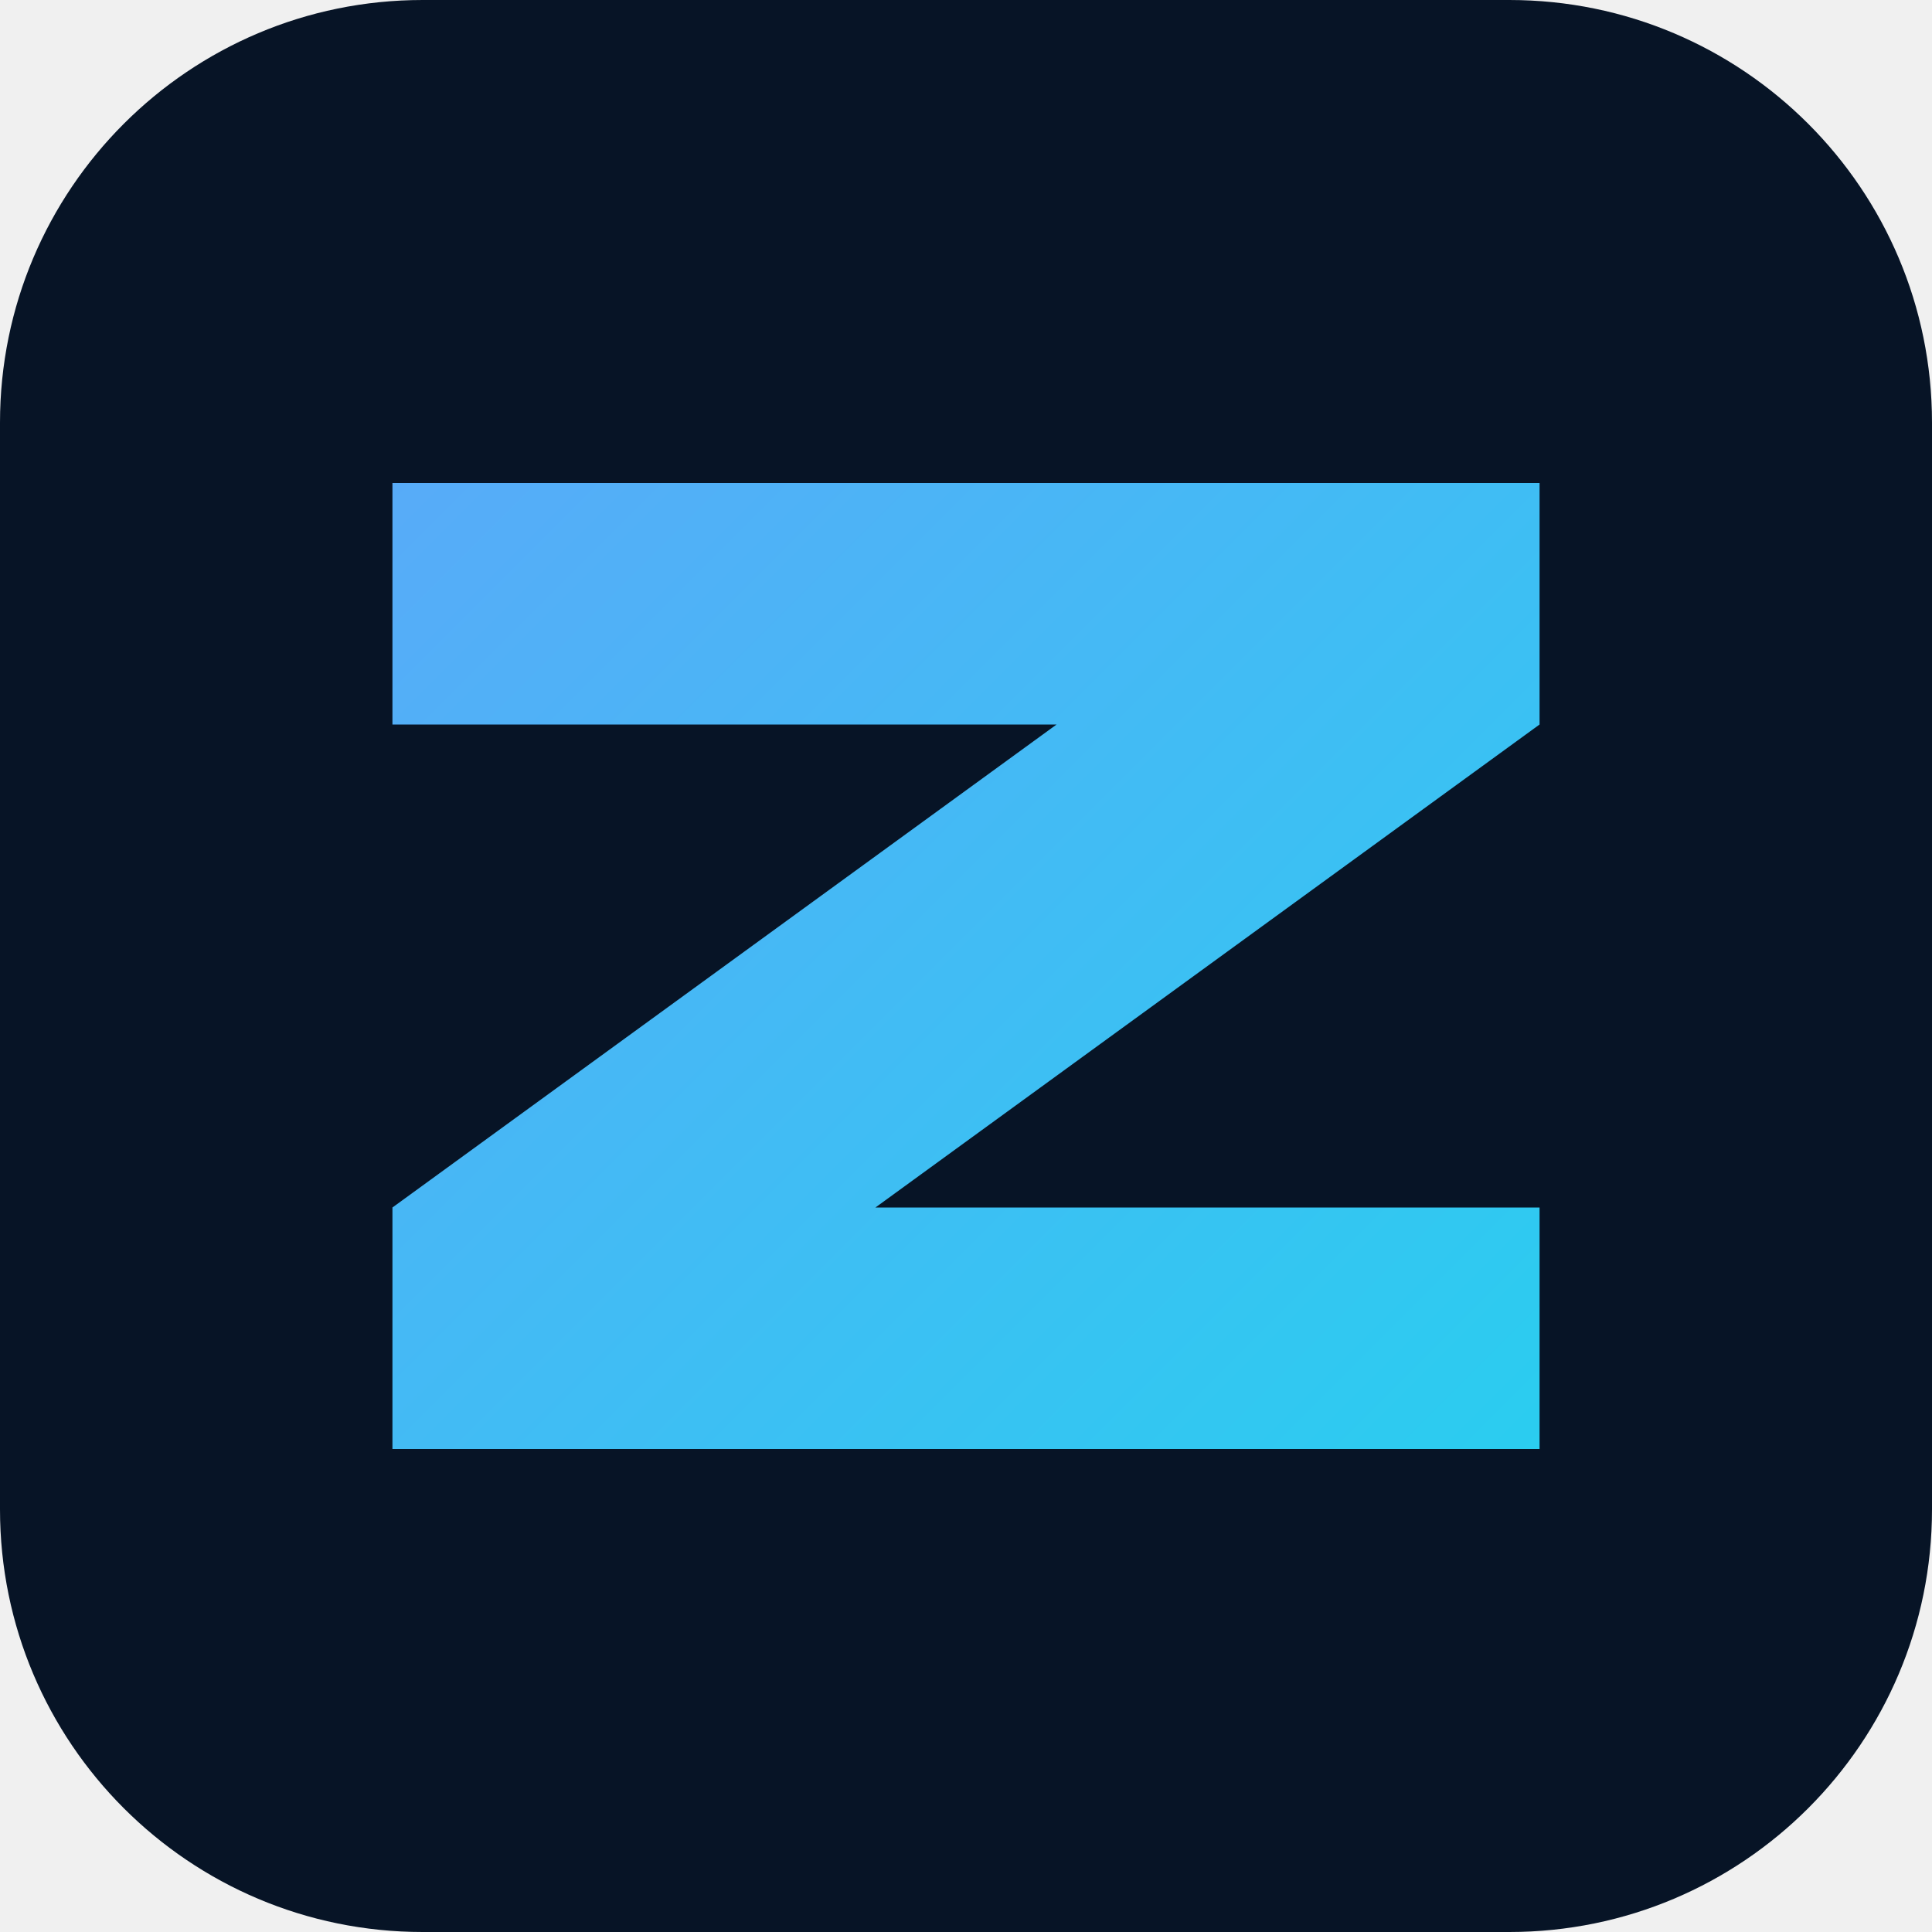
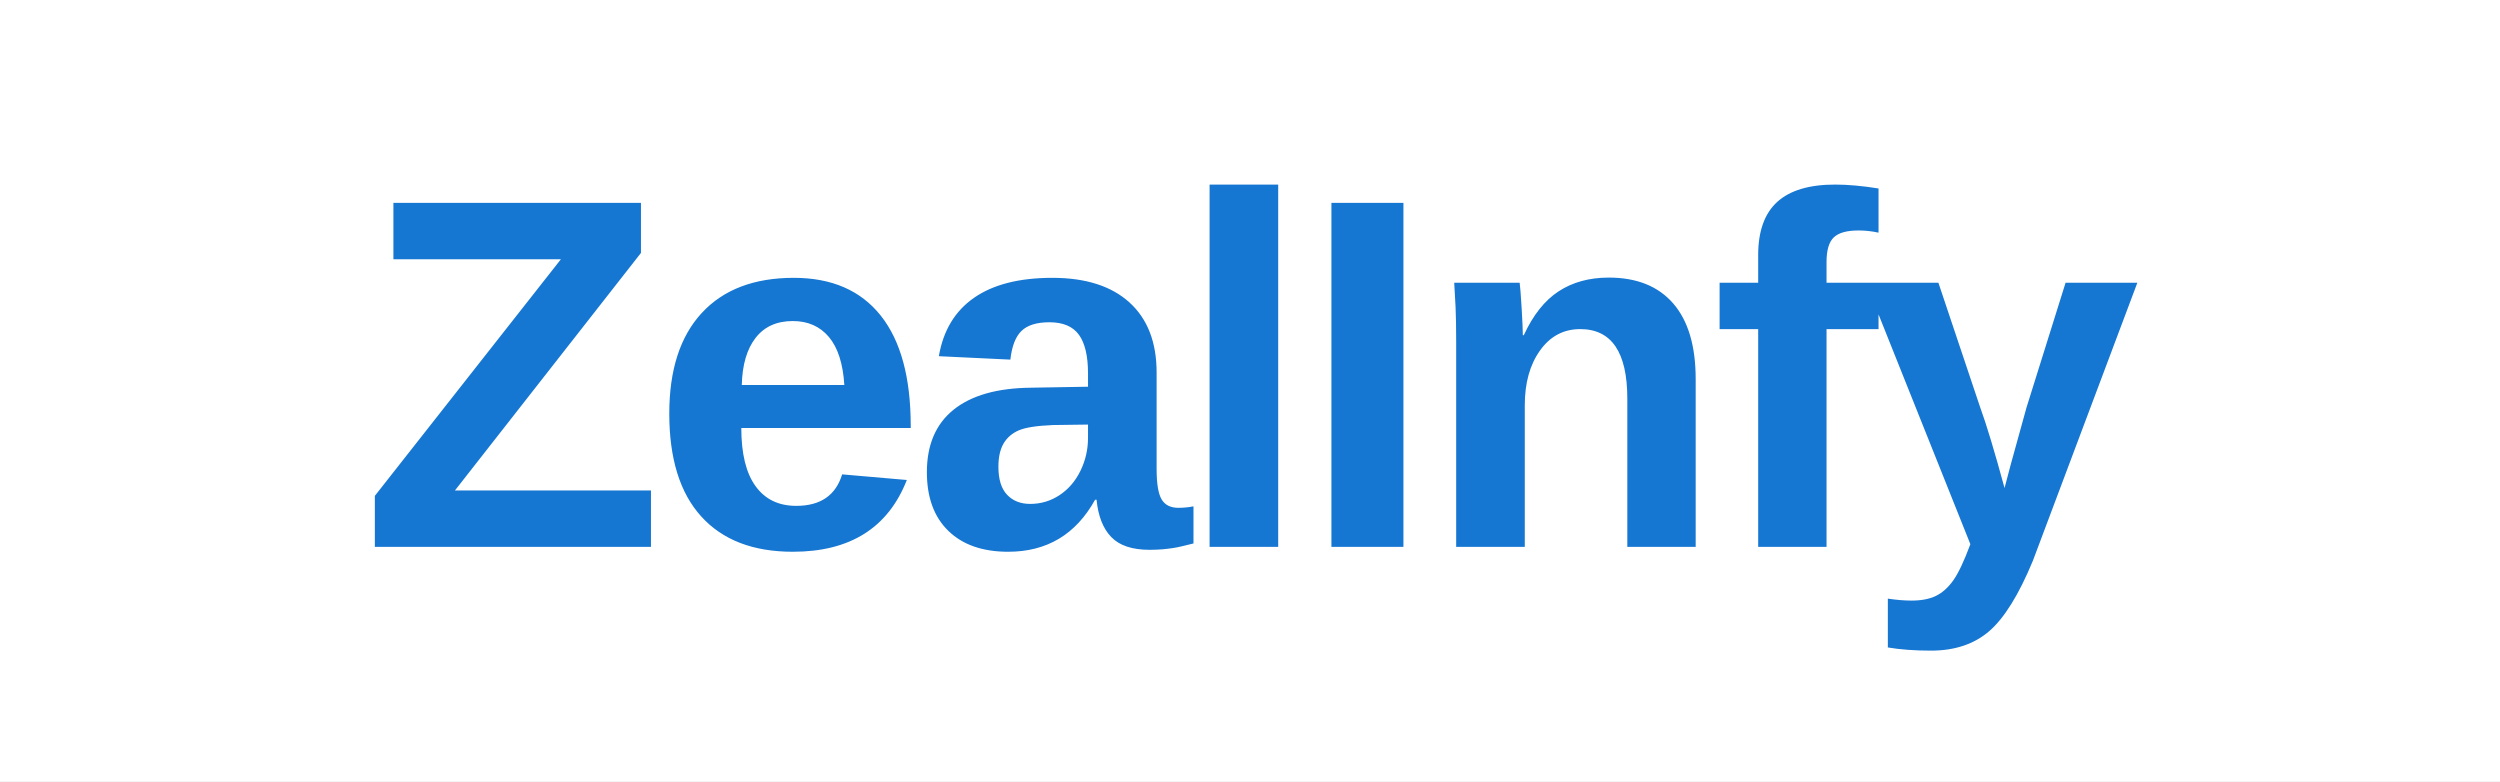
- <svg xmlns="http://www.w3.org/2000/svg" viewBox="0 0 64 64">
-   <defs>
-     <linearGradient id="z" x1="8" y1="8" x2="56" y2="56" gradientUnits="userSpaceOnUse">
-       <stop stop-color="#60a5fa" />
-       <stop offset="1" stop-color="#22d3ee" />
-     </linearGradient>
-   </defs>
-   <rect width="64" height="64" rx="14" fill="#071426" />
-   <path d="M13 16h38v8L29 40h22v8H13v-8l22-16H13z" fill="url(#z)" />
+ <svg xmlns="http://www.w3.org/2000/svg" viewBox="0 0 320 100" role="img" aria-labelledby="title desc">
+   <rect width="320" height="100" fill="white" />
+   <text x="160" y="70" text-anchor="middle" font-family="Arial, Helvetica, sans-serif" font-size="64" font-weight="600" letter-spacing="-2" fill="#1677D2">ZealInfy</text>
</svg>
